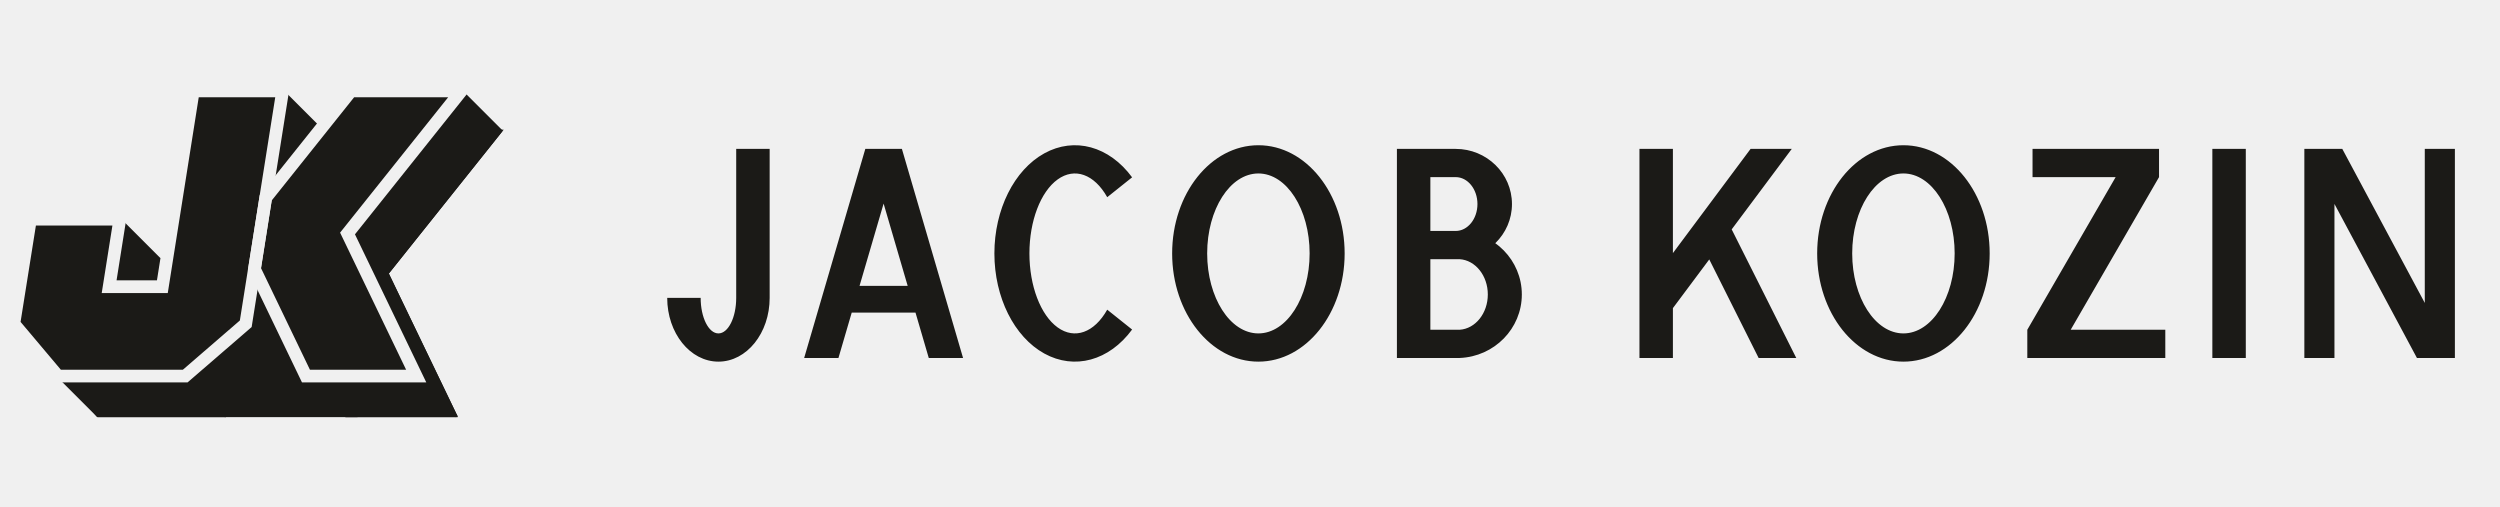
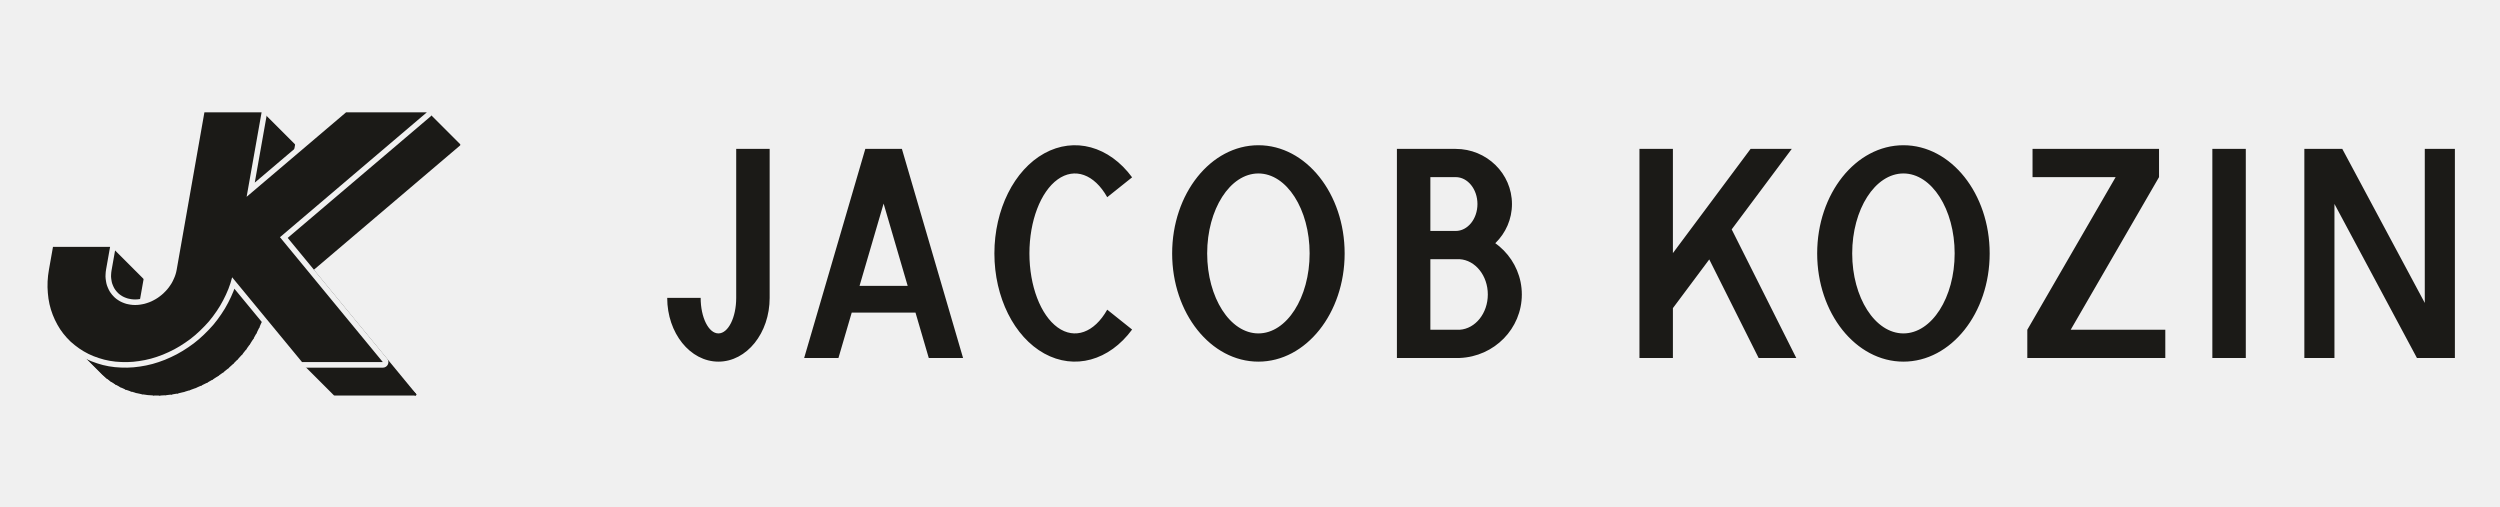
<svg xmlns="http://www.w3.org/2000/svg" viewBox="0 0 157.83 32" role="img" aria-label="Jacob Kozin">
  <svg x="0" y="0" width="32" height="32" viewBox="0 0 64 64">
    <defs>
      <mask id="cut">
        <rect width="64" height="64" fill="#fff" />
-         <path d="M24.41 11.48L35.69 11.48L31.03 40.88L23.39 47.48L7.31 47.48L1.75 40.88L3.85 27.68L15.13 27.68L13.78 36.2L20.5 36.2Z" fill="none" stroke="#000" stroke-width="1.6" stroke-linejoin="miter" />
-         <path d="M33.55 24.98L44.33 11.48L58.25 11.48L43.88 29.48L52.55 47.48L38.63 47.48L32.13 33.98Z" fill="none" stroke="#000" stroke-width="1.6" stroke-linejoin="miter" />
+         <path d="M25.81 14.18L33.03 14.18L31.14 24.85L43.70 14.18L53.90 14.18L35.35 29.95L48.34 45.72L38.14 45.72L29.31 35.01L29.10 35.75L28.84 36.48L28.53 37.20L28.18 37.91L27.79 38.61L27.36 39.28L26.89 39.94L26.39 40.57L25.84 41.17L25.27 41.74L24.67 42.29L24.04 42.80L23.38 43.27L22.70 43.71L22.00 44.11L21.29 44.46L20.56 44.78L19.82 45.05L19.07 45.28L18.31 45.46L17.56 45.59L16.81 45.68L16.06 45.72L15.31 45.71L14.58 45.66L13.86 45.56L13.16 45.41L12.48 45.21L11.81 44.97L11.18 44.69L10.57 44.36L9.99 43.99L9.44 43.58L8.92 43.14L8.44 42.65L8.00 42.13L7.60 41.58L7.25 41.00L6.93 40.38L6.66 39.75L6.43 39.09L6.25 38.41L6.12 37.71L6.04 36.99L6.00 36.27L6.01 35.53L6.07 34.79L6.18 34.05L6.69 31.17L13.90 31.17L13.39 34.05L13.35 34.34L13.33 34.63L13.32 34.92L13.34 35.20L13.38 35.48L13.43 35.76L13.50 36.02L13.60 36.28L13.71 36.53L13.83 36.76L13.98 36.99L14.14 37.20L14.32 37.40L14.51 37.59L14.72 37.76L14.94 37.91L15.17 38.05L15.42 38.17L15.67 38.27L15.94 38.36L16.21 38.42L16.49 38.47L16.77 38.50L17.06 38.51L17.36 38.50L17.65 38.47L17.95 38.42L18.24 38.36L18.54 38.27L18.83 38.17L19.12 38.05L19.40 37.91L19.67 37.76L19.94 37.59L20.20 37.40L20.45 37.20L20.68 36.99L20.91 36.76L21.12 36.53L21.32 36.28L21.50 36.02L21.67 35.76L21.82 35.48L21.95 35.20L22.07 34.92L22.17 34.63L22.25 34.34L22.31 34.05Z" fill="none" stroke="#000" stroke-width="1.4" stroke-linejoin="round" />
      </mask>
    </defs>
-     <g mask="url(#cut)">
-       <path d="M29.45 16.52L40.73 16.52L36.07 45.92L28.43 52.52L12.35 52.52L6.79 45.92L8.89 32.72L20.17 32.72L18.82 41.24L25.54 41.24Z" fill="#1B1A17" stroke="#1B1A17" stroke-width=".3" />
-       <path fill="#1B1A17" stroke="#1B1A17" stroke-width=".3" stroke-linejoin="round" d="M15.13 27.68L13.78 36.2L18.82 41.24L20.17 32.72Z" />
-       <path fill="#1B1A17" stroke="#1B1A17" stroke-width=".3" stroke-linejoin="round" d="M23.39 47.48L7.31 47.48L12.35 52.52L28.43 52.52Z" />
-       <path fill="#1B1A17" stroke="#1B1A17" stroke-width=".3" stroke-linejoin="round" d="M31.03 40.88L23.39 47.48L28.43 52.52L36.07 45.92Z" />
-       <path fill="#1B1A17" stroke="#1B1A17" stroke-width=".3" stroke-linejoin="round" d="M36.02 42.12L39.75 42.12L45.10 52.52L28.43 52.52L36.07 45.92Z" />
-       <path fill="#1B1A17" stroke="#1B1A17" stroke-width=".3" stroke-linejoin="round" d="M35.69 11.48L31.03 40.88L36.07 45.92L40.73 16.52Z" />
-       <path d="M24.41 11.48L35.69 11.48L31.03 40.88L23.39 47.48L7.31 47.48L1.75 40.88L3.85 27.68L15.13 27.68L13.78 36.2L20.5 36.2Z" fill="#1B1A17" />
-       <path d="M38.59 30.02L49.37 16.52L63.29 16.52L48.92 34.52L57.59 52.52L43.67 52.52L37.17 39.02Z" fill="#1B1A17" stroke="#1B1A17" stroke-width=".3" />
-       <path fill="#1B1A17" stroke="#1B1A17" stroke-width=".3" stroke-linejoin="round" d="M58.25 11.48L43.88 29.48L48.92 34.52L63.29 16.52Z" />
-       <path fill="#1B1A17" stroke="#1B1A17" stroke-width=".3" stroke-linejoin="round" d="M43.88 29.48L52.55 47.48L57.59 52.52L48.92 34.52Z" />
-       <path fill="#1B1A17" stroke="#1B1A17" stroke-width=".3" stroke-linejoin="round" d="M52.55 47.48L38.63 47.48L43.67 52.52L57.59 52.52Z" />
-       <path d="M33.55 24.98L44.33 11.48L58.25 11.48L43.88 29.48L52.55 47.48L38.63 47.48L32.13 33.98Z" fill="#1B1A17" />
+     <g fill="#1B1A17">
+       <g mask="url(#cut)">
+         <path d="M33.03 14.18L31.14 24.85L35.25 28.95L37.13 18.28Z" stroke="#1B1A17" stroke-width=".25" stroke-linejoin="round" />
+         <path d="M35.35 29.95L48.34 45.72L52.44 49.82L39.45 34.05Z" stroke="#1B1A17" stroke-width=".25" stroke-linejoin="round" />
+         <path d="M29.31 35.01L29.10 35.75L33.20 39.85L33.41 39.11Z" stroke="#1B1A17" stroke-width=".25" stroke-linejoin="round" />
+         <path d="M29.10 35.75L28.84 36.48L32.94 40.58L33.20 39.85Z" stroke="#1B1A17" stroke-width=".25" stroke-linejoin="round" />
+         <path d="M28.84 36.48L28.53 37.20L32.63 41.30L32.94 40.58Z" stroke="#1B1A17" stroke-width=".25" stroke-linejoin="round" />
+         <path d="M28.53 37.20L28.18 37.91L32.28 42.01L32.63 41.30Z" stroke="#1B1A17" stroke-width=".25" stroke-linejoin="round" />
+         <path d="M28.18 37.91L27.79 38.61L31.89 42.71L32.28 42.01Z" stroke="#1B1A17" stroke-width=".25" stroke-linejoin="round" />
+         <path d="M27.79 38.61L27.36 39.28L31.46 43.38L31.89 42.71Z" stroke="#1B1A17" stroke-width=".25" stroke-linejoin="round" />
+         <path d="M27.36 39.28L26.89 39.94L30.99 44.04L31.46 43.38Z" stroke="#1B1A17" stroke-width=".25" stroke-linejoin="round" />
+         <path d="M26.89 39.94L26.39 40.57L30.49 44.67L30.99 44.04Z" stroke="#1B1A17" stroke-width=".25" stroke-linejoin="round" />
+         <path d="M26.39 40.57L25.84 41.17L29.94 45.27L30.49 44.67Z" stroke="#1B1A17" stroke-width=".25" stroke-linejoin="round" />
+         <path d="M25.84 41.17L25.27 41.74L29.37 45.84L29.94 45.27Z" stroke="#1B1A17" stroke-width=".25" stroke-linejoin="round" />
+         <path d="M21.29 44.46L20.56 44.78L24.66 48.88L25.39 48.56Z" stroke="#1B1A17" stroke-width=".25" stroke-linejoin="round" />
+         <path d="M20.56 44.78L19.82 45.05L23.92 49.15L24.66 48.88Z" stroke="#1B1A17" stroke-width=".25" stroke-linejoin="round" />
+         <path d="M19.82 45.05L19.07 45.28L23.17 49.38L23.92 49.15Z" stroke="#1B1A17" stroke-width=".25" stroke-linejoin="round" />
+         <path d="M19.07 45.28L18.31 45.46L22.42 49.56L23.17 49.38Z" stroke="#1B1A17" stroke-width=".25" stroke-linejoin="round" />
+         <path d="M18.31 45.46L17.56 45.59L21.66 49.69L22.42 49.56Z" stroke="#1B1A17" stroke-width=".25" stroke-linejoin="round" />
+         <path d="M17.56 45.59L16.81 45.68L20.91 49.78L21.66 49.69Z" stroke="#1B1A17" stroke-width=".25" stroke-linejoin="round" />
+         <path d="M16.81 45.68L16.06 45.72L20.16 49.82L20.91 49.78Z" stroke="#1B1A17" stroke-width=".25" stroke-linejoin="round" />
+         <path d="M16.06 45.72L15.31 45.71L19.41 49.81L20.16 49.82Z" stroke="#1B1A17" stroke-width=".25" stroke-linejoin="round" />
+         <path d="M15.31 45.71L14.58 45.66L18.68 49.76L19.41 49.81Z" stroke="#1B1A17" stroke-width=".25" stroke-linejoin="round" />
+         <path d="M14.58 45.66L13.86 45.56L17.96 49.66L18.68 49.76Z" stroke="#1B1A17" stroke-width=".25" stroke-linejoin="round" />
+         <path d="M13.86 45.56L13.16 45.41L17.26 49.51L17.96 49.66Z" stroke="#1B1A17" stroke-width=".25" stroke-linejoin="round" />
+         <path d="M13.16 45.41L12.48 45.21L16.58 49.31L17.26 49.51Z" stroke="#1B1A17" stroke-width=".25" stroke-linejoin="round" />
+         <path d="M12.48 45.21L11.81 44.97L15.91 49.08L16.58 49.31Z" stroke="#1B1A17" stroke-width=".25" stroke-linejoin="round" />
+         <path d="M11.81 44.97L11.18 44.69L15.28 48.79L15.91 49.08Z" stroke="#1B1A17" stroke-width=".25" stroke-linejoin="round" />
+         <path d="M11.18 44.69L10.57 44.36L14.67 48.46L15.28 48.79Z" stroke="#1B1A17" stroke-width=".25" stroke-linejoin="round" />
+         <path d="M10.57 44.36L9.99 43.99L14.09 48.10L14.67 48.46Z" stroke="#1B1A17" stroke-width=".25" stroke-linejoin="round" />
+         <path d="M9.99 43.99L9.44 43.58L13.54 47.69L14.09 48.10Z" stroke="#1B1A17" stroke-width=".25" stroke-linejoin="round" />
+         <path d="M9.44 43.58L8.92 43.14L13.02 47.24L13.54 47.69Z" stroke="#1B1A17" stroke-width=".25" stroke-linejoin="round" />
+         <path d="M13.90 31.17L13.39 34.05L17.49 38.15L18.00 35.27Z" stroke="#1B1A17" stroke-width=".25" stroke-linejoin="round" />
+         <path d="M13.39 34.05L13.35 34.34L17.45 38.44L17.49 38.15Z" stroke="#1B1A17" stroke-width=".25" stroke-linejoin="round" />
+         <path d="M13.35 34.34L13.33 34.63L17.43 38.73L17.45 38.44Z" stroke="#1B1A17" stroke-width=".25" stroke-linejoin="round" />
+         <path d="M13.33 34.63L13.32 34.92L17.43 39.02L17.43 38.73Z" stroke="#1B1A17" stroke-width=".25" stroke-linejoin="round" />
+         <path d="M13.32 34.92L13.34 35.20L17.44 39.31L17.43 39.02Z" stroke="#1B1A17" stroke-width=".25" stroke-linejoin="round" />
+         <path d="M13.34 35.20L13.38 35.48L17.48 39.58L17.44 39.31Z" stroke="#1B1A17" stroke-width=".25" stroke-linejoin="round" />
+         <path d="M13.38 35.48L13.43 35.76L17.53 39.86L17.48 39.58Z" stroke="#1B1A17" stroke-width=".25" stroke-linejoin="round" />
+         <path d="M13.43 35.76L13.50 36.02L17.60 40.12L17.53 39.86Z" stroke="#1B1A17" stroke-width=".25" stroke-linejoin="round" />
+         <path d="M13.50 36.02L13.60 36.28L17.70 40.38L17.60 40.12Z" stroke="#1B1A17" stroke-width=".25" stroke-linejoin="round" />
+         <path d="M13.60 36.28L13.71 36.53L17.81 40.63L17.70 40.38Z" stroke="#1B1A17" stroke-width=".25" stroke-linejoin="round" />
+         <path d="M13.71 36.53L13.83 36.76L17.94 40.87L17.81 40.63Z" stroke="#1B1A17" stroke-width=".25" stroke-linejoin="round" />
+         <path d="M13.83 36.76L13.98 36.99L18.08 41.09L17.94 40.87Z" stroke="#1B1A17" stroke-width=".25" stroke-linejoin="round" />
+         <path d="M13.98 36.99L14.14 37.20L18.24 41.30L18.08 41.09Z" stroke="#1B1A17" stroke-width=".25" stroke-linejoin="round" />
+         <path d="M14.14 37.20L14.32 37.40L18.42 41.50L18.24 41.30Z" stroke="#1B1A17" stroke-width=".25" stroke-linejoin="round" />
+         <path d="M53.90 14.18L35.35 29.95L39.45 34.05L58.00 18.28Z" stroke="#1B1A17" stroke-width=".25" stroke-linejoin="round" />
+         <path d="M48.34 45.72L38.14 45.72L42.24 49.82L52.44 49.82Z" stroke="#1B1A17" stroke-width=".25" stroke-linejoin="round" />
+         <path d="M25.27 41.74L24.67 42.29L28.77 46.39L29.37 45.84Z" stroke="#1B1A17" stroke-width=".25" stroke-linejoin="round" />
+         <path d="M24.67 42.29L24.04 42.80L28.14 46.90L28.77 46.39Z" stroke="#1B1A17" stroke-width=".25" stroke-linejoin="round" />
+         <path d="M24.04 42.80L23.38 43.27L27.48 47.37L28.14 46.90Z" stroke="#1B1A17" stroke-width=".25" stroke-linejoin="round" />
+         <path d="M23.38 43.27L22.70 43.71L26.80 47.81L27.48 47.37Z" stroke="#1B1A17" stroke-width=".25" stroke-linejoin="round" />
+         <path d="M22.70 43.71L22.00 44.11L26.10 48.21L26.80 47.81Z" stroke="#1B1A17" stroke-width=".25" stroke-linejoin="round" />
+         <path d="M22.00 44.11L21.29 44.46L25.39 48.56L26.10 48.21Z" stroke="#1B1A17" stroke-width=".25" stroke-linejoin="round" />
+       </g>
+       <path d="M25.81 14.18L33.03 14.18L31.14 24.85L43.70 14.18L53.90 14.18L35.35 29.95L48.34 45.72L38.14 45.72L29.31 35.01L29.10 35.75L28.84 36.48L28.53 37.20L28.18 37.91L27.79 38.61L27.36 39.28L26.89 39.94L26.39 40.57L25.84 41.17L25.27 41.74L24.67 42.29L24.04 42.80L23.38 43.27L22.70 43.71L22.00 44.11L21.29 44.46L20.56 44.78L19.82 45.05L19.07 45.28L18.31 45.46L17.56 45.59L16.81 45.68L16.06 45.72L15.31 45.71L14.58 45.66L13.86 45.56L13.16 45.41L12.48 45.21L11.81 44.97L11.18 44.69L10.57 44.36L9.99 43.99L9.44 43.58L8.92 43.14L8.44 42.65L8.00 42.13L7.60 41.58L7.25 41.00L6.93 40.38L6.66 39.75L6.43 39.09L6.25 38.41L6.12 37.71L6.04 36.99L6.00 36.27L6.01 35.53L6.07 34.79L6.18 34.05L6.69 31.17L13.90 31.17L13.39 34.05L13.35 34.34L13.33 34.63L13.32 34.92L13.34 35.20L13.38 35.48L13.43 35.76L13.50 36.02L13.60 36.28L13.71 36.53L13.83 36.76L13.98 36.99L14.14 37.20L14.32 37.40L14.51 37.59L14.72 37.76L14.94 37.91L15.17 38.05L15.42 38.17L15.67 38.27L15.94 38.36L16.21 38.42L16.49 38.47L16.77 38.50L17.06 38.51L17.36 38.50L17.65 38.47L17.95 38.42L18.24 38.36L18.54 38.27L18.83 38.17L19.12 38.05L19.40 37.91L19.67 37.76L19.94 37.59L20.20 37.40L20.45 37.20L20.68 36.99L20.91 36.76L21.12 36.53L21.32 36.28L21.50 36.02L21.67 35.76L21.82 35.48L21.95 35.20L22.07 34.92L22.17 34.63L22.25 34.34L22.31 34.05Z" />
    </g>
  </svg>
  <path fill="#1B1A17" transform="translate(41 9.4) scale(0.66)" d="M8.3 0 L11.5 0 L11.5 14.25 L8.3 14.25ZM11.5 14.25 A4.9 6.1 0 0 1 1.7 14.25 L4.9 14.25 A1.7 3.4 0 0 0 8.3 14.25ZM14.8 20 L20.65 0 L23.93 0 L18.08 20ZM26.72 20 L20.87 0 L24.15 0 L30 20ZM17.8 13.1 L27 13.1 L27 15.66 L17.8 15.66ZM46.17 17.28 A7.7 10.35 0 1 1 46.17 2.72 L43.79 4.62 A4.35 7.65 0 1 0 43.79 15.38ZM50 10 A8.25 10.35 0 0 1 66.5 10 A8.25 10.35 0 0 1 50 10ZM53.35 10 A4.9 7.65 0 0 0 63.15 10 A4.9 7.65 0 0 0 53.35 10ZM71.5 0 L74.7 0 L74.7 20 L71.5 20ZM71.5 0 H77.12 A5.38 5.27 0 0 1 77.12 10.55 H71.5ZM74.7 2.7 V7.85 H77.12 A2.08 2.57 0 0 0 77.12 2.7ZM71.5 7.85 H77.5 A6.2 6.08 0 0 1 77.5 20 H71.5ZM74.7 10.55 V17.3 H77.5 A2.85 3.38 0 0 0 77.5 10.55ZM94.7 0 L97.9 0 L97.9 20 L94.7 20ZM95.9 12.65 L105.33 0 L109.27 0 L95.9 17.91ZM102.73 6.12 L109.7 20 L106.1 20 L100.59 9ZM111.7 10 A8.25 10.35 0 0 1 128.2 10 A8.25 10.35 0 0 1 111.7 10ZM115.05 10 A4.9 7.65 0 0 0 124.85 10 A4.9 7.65 0 0 0 115.05 10ZM132.3 0 L144.4 0 L144.4 2.7 L135.95 17.3 L145 17.3 L145 20 L131.8 20 L131.8 17.3 L140.25 2.7 L132.3 2.7ZM149.5 0 L152.7 0 L152.7 20 L149.5 20ZM158.3 0 L161.18 0 L161.18 20 L158.3 20ZM169.82 0 L172.7 0 L172.7 20 L169.82 20ZM161.93 0 L172.64 20 L169.07 20 L158.36 0Z" />
</svg>
